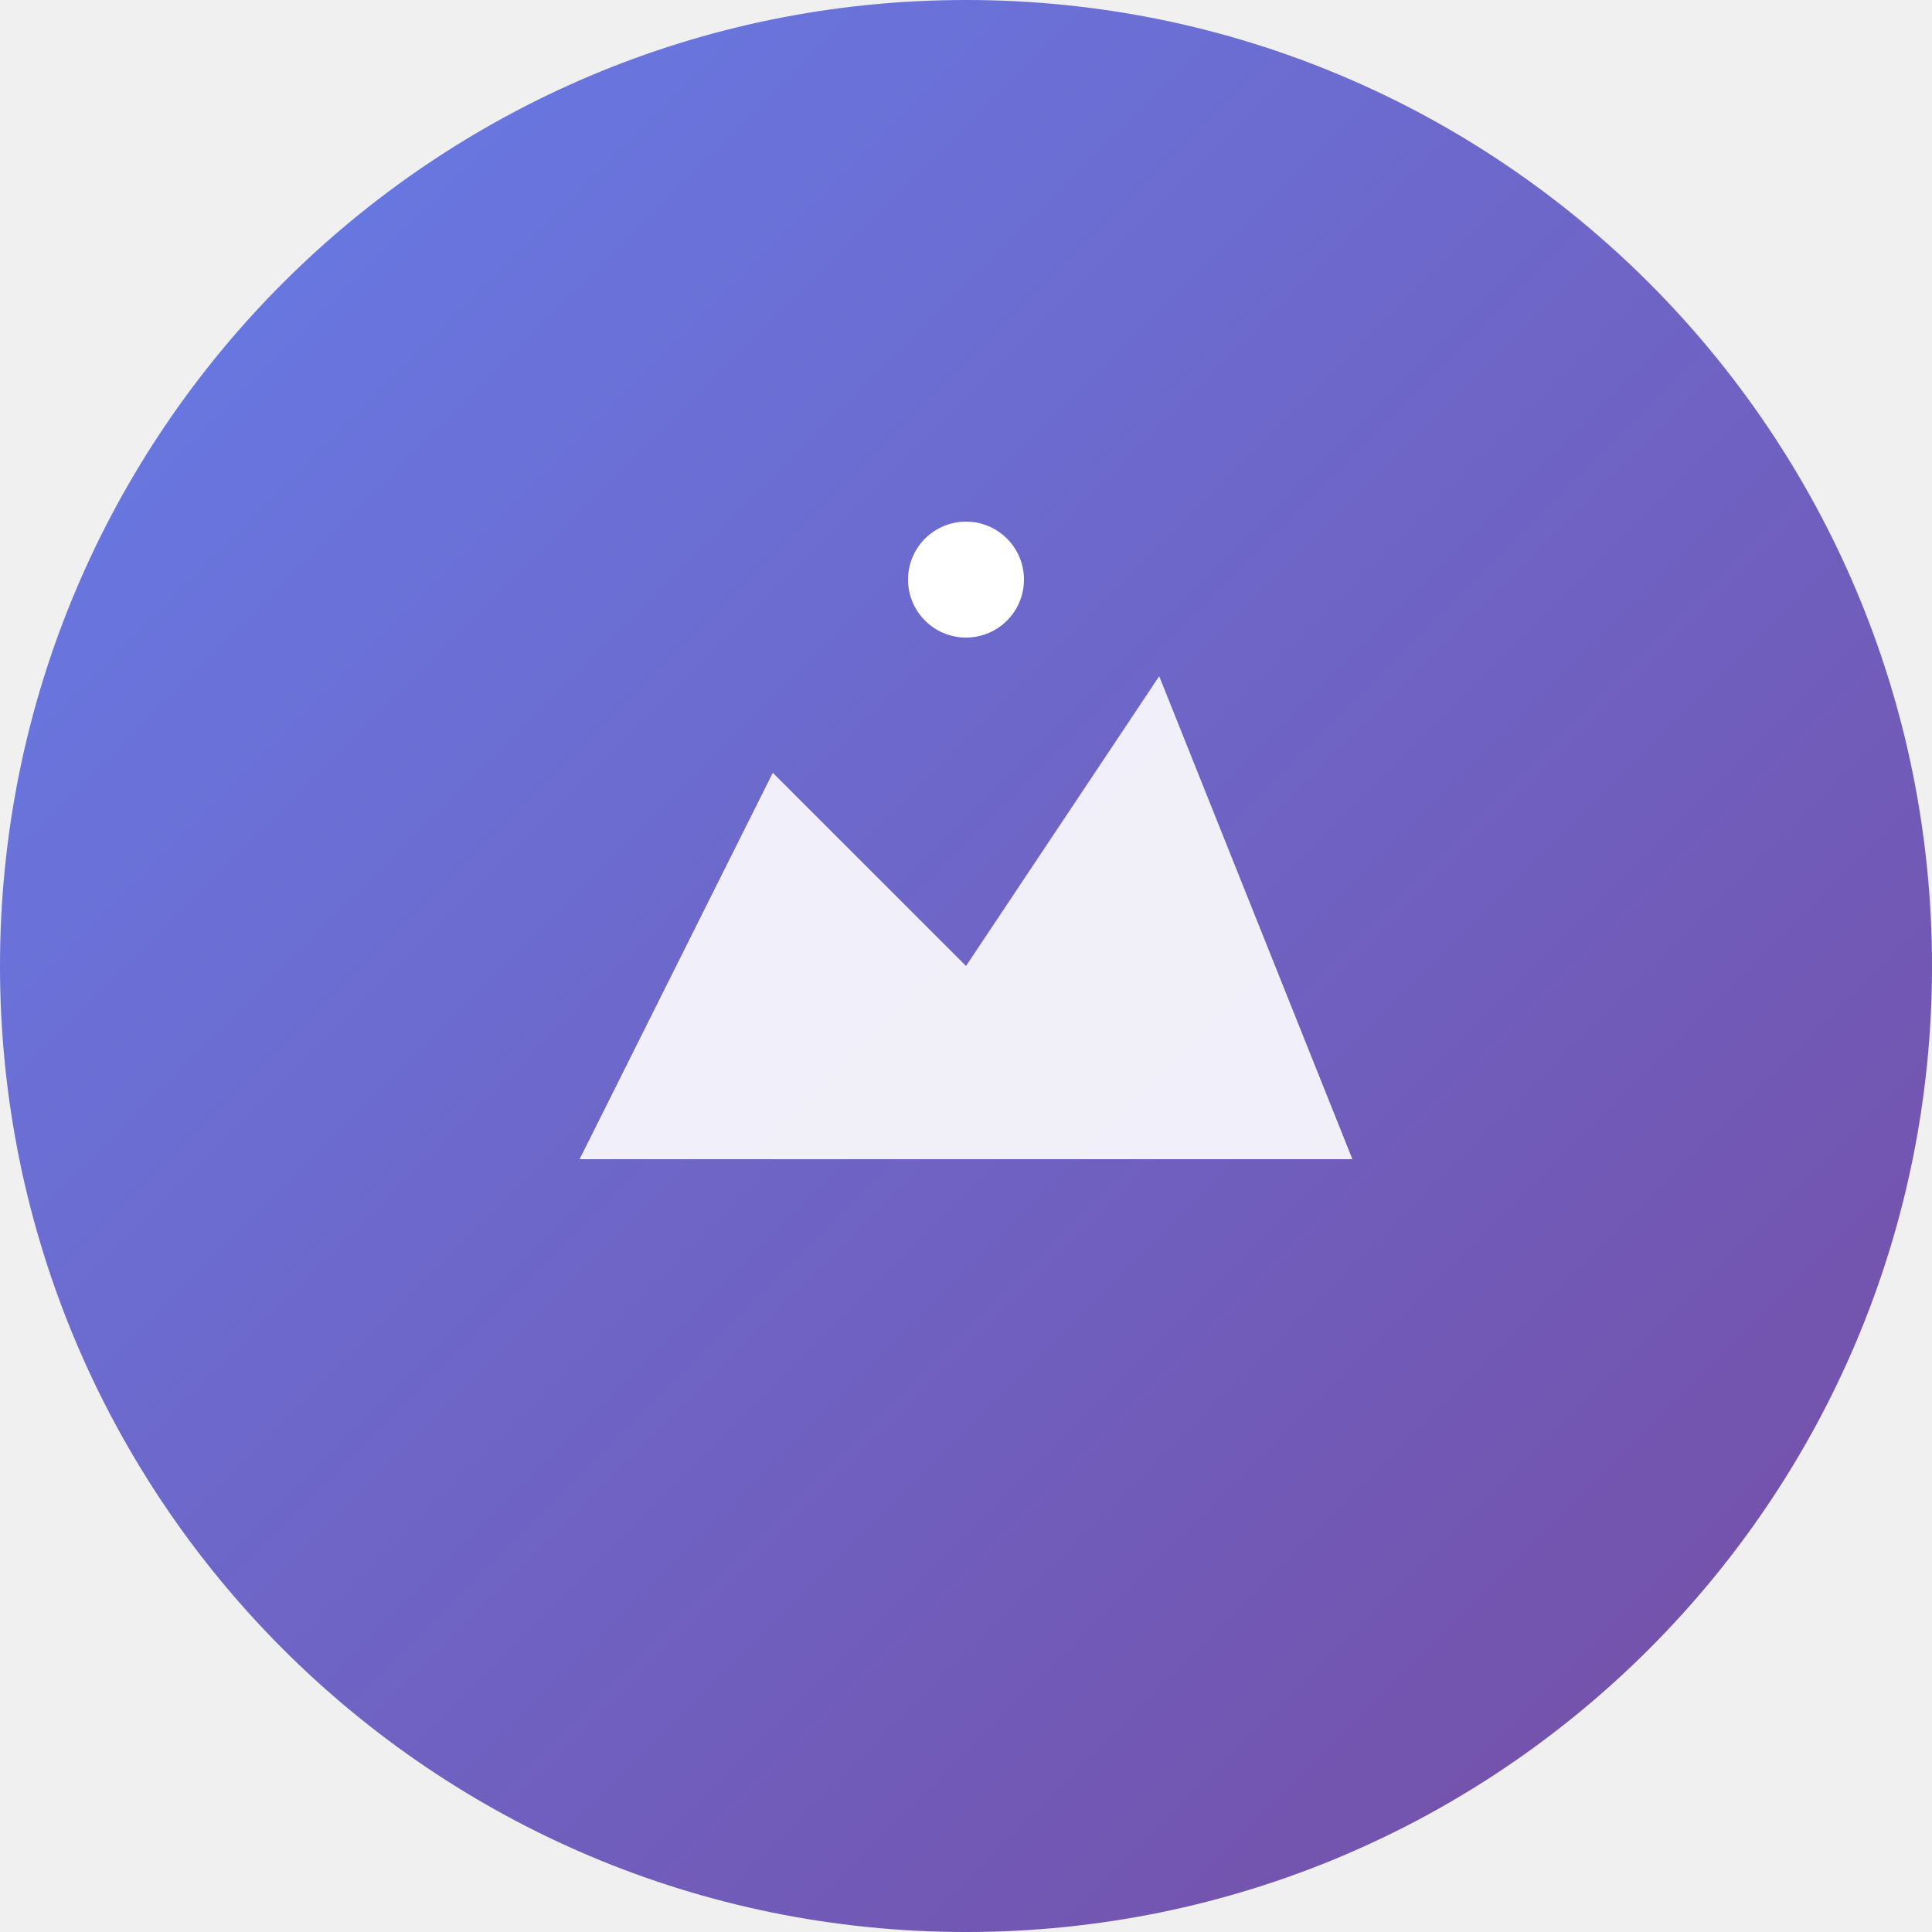
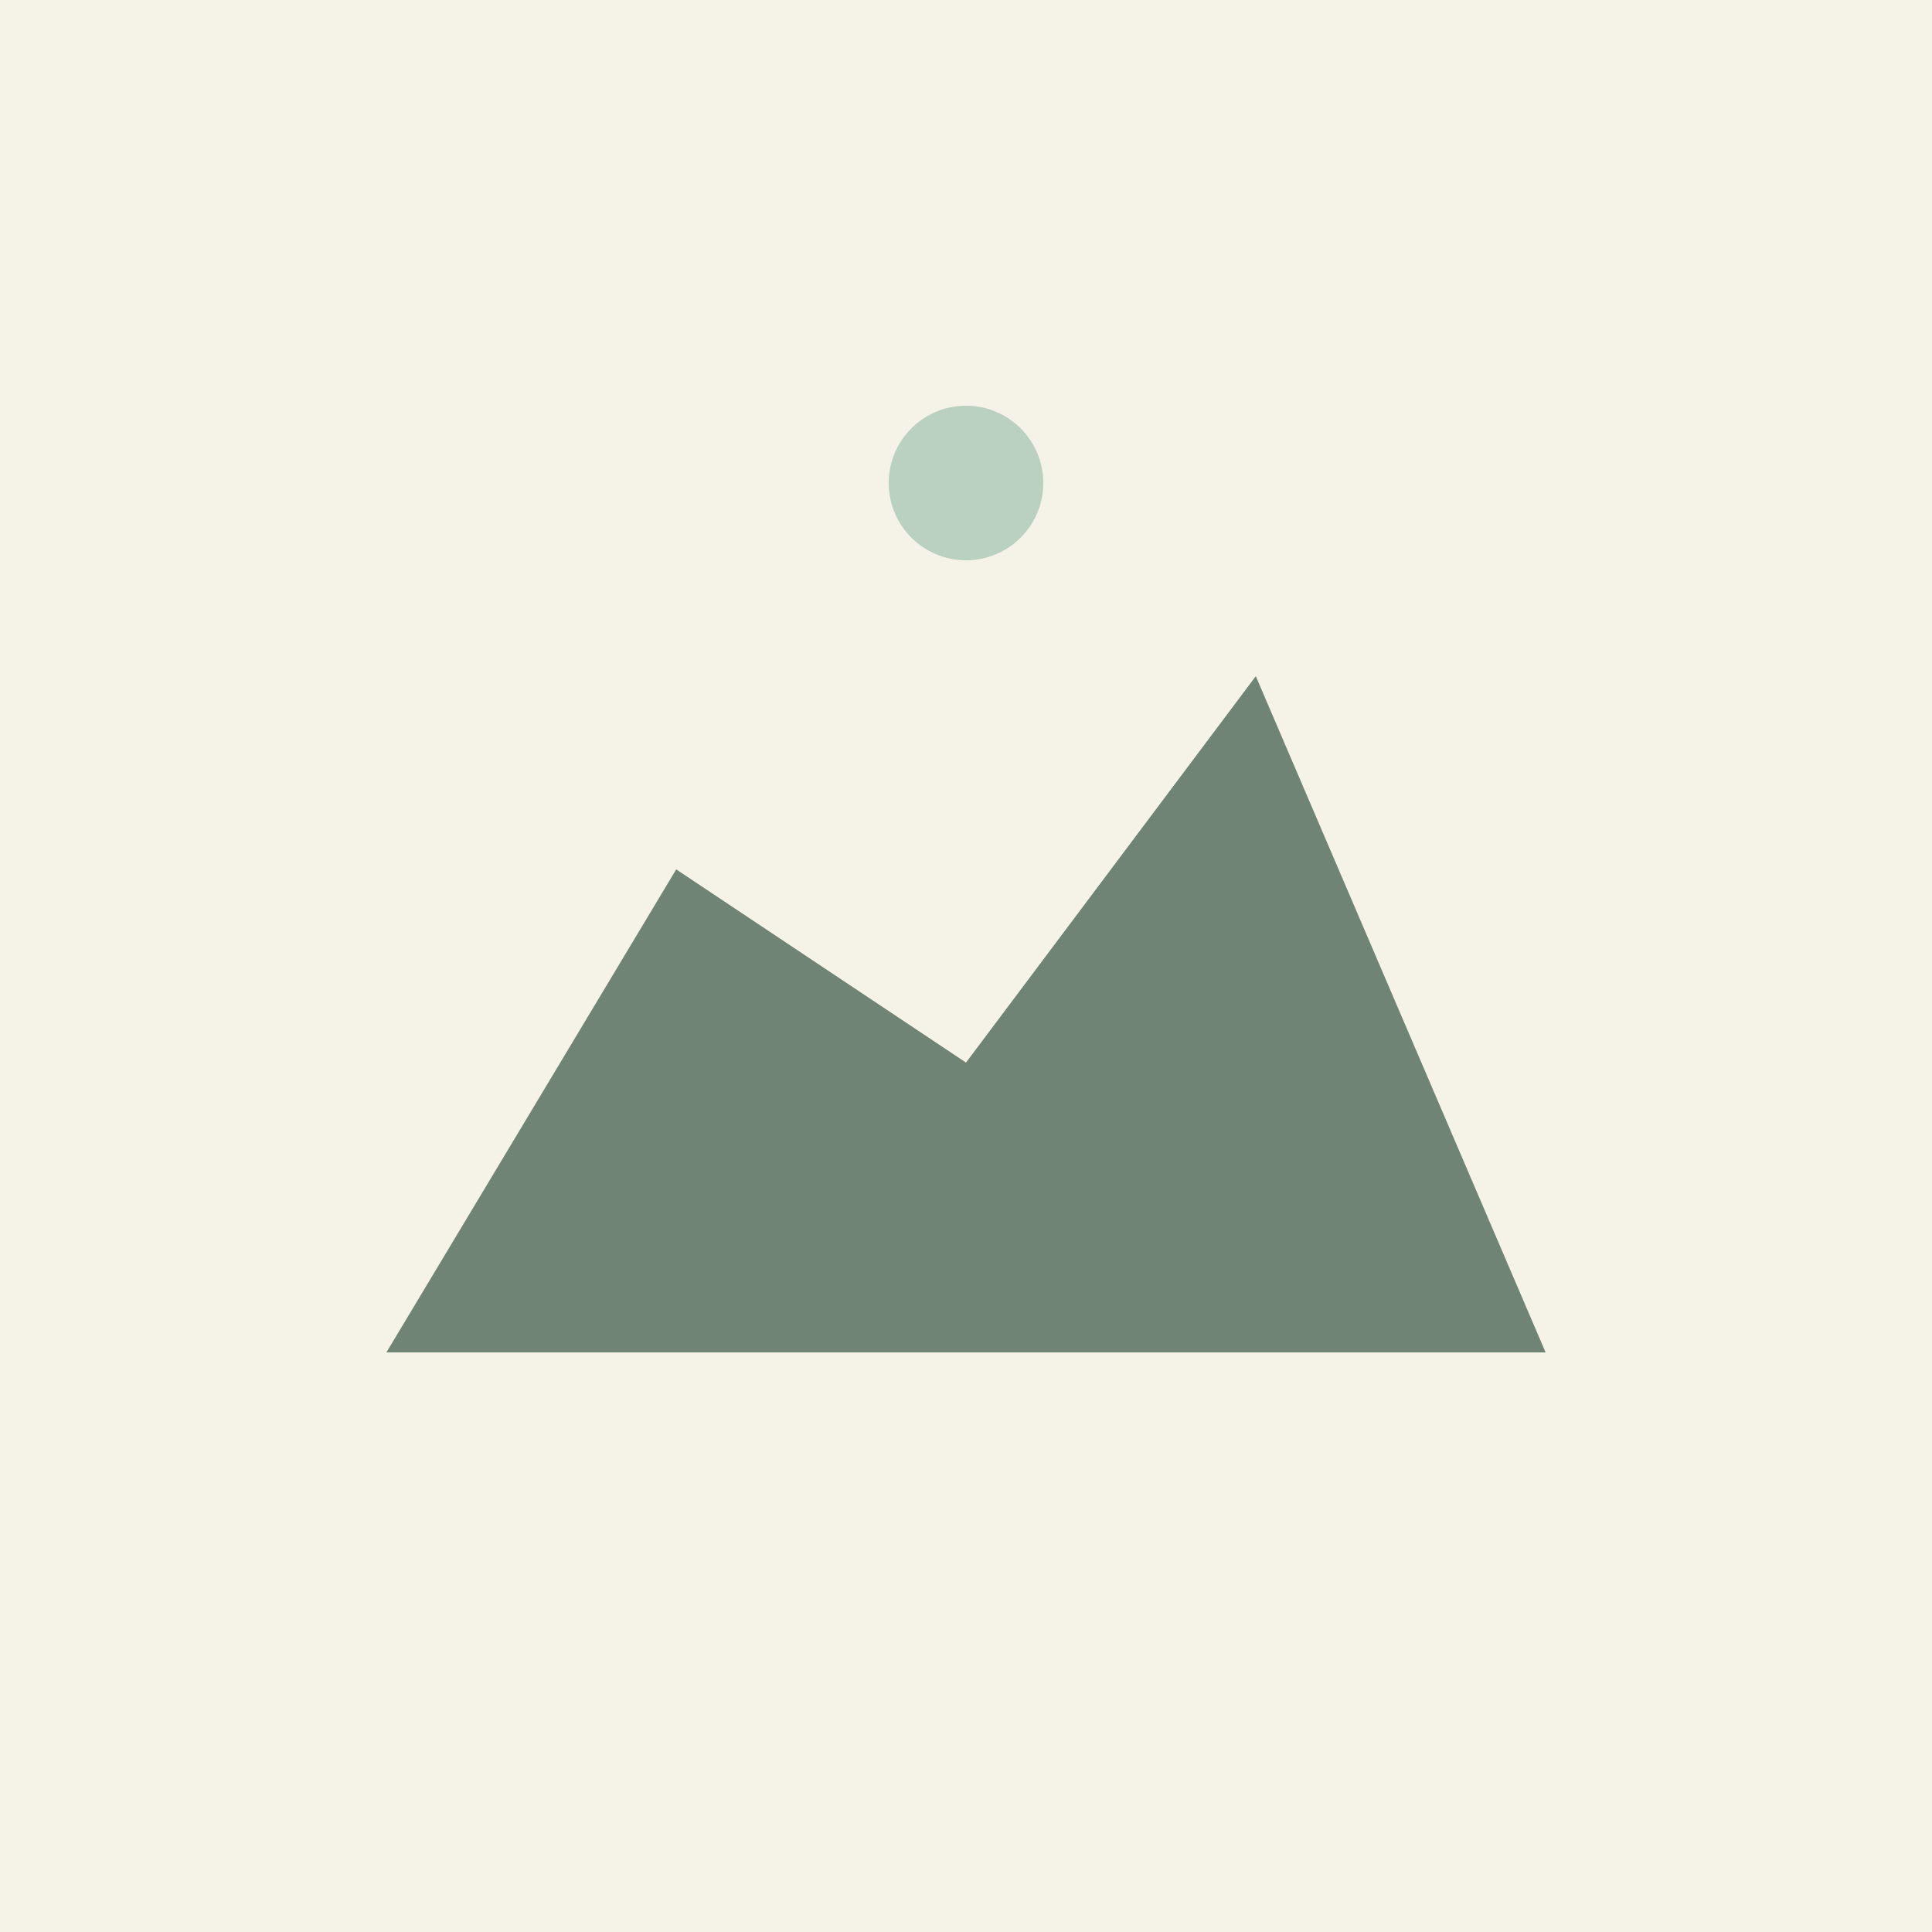
<svg xmlns="http://www.w3.org/2000/svg" viewBox="0 0 100 100">
-   <defs>
-     <linearGradient id="grad" x1="0%" y1="0%" x2="100%" y2="100%">
-       <stop offset="0%" style="stop-color:#667eea;stop-opacity:1" />
-       <stop offset="100%" style="stop-color:#764ba2;stop-opacity:1" />
-     </linearGradient>
-   </defs>
-   <circle cx="50" cy="50" r="50" fill="url(#grad)" />
-   <path d="M 30 60 L 40 40 L 50 50 L 60 35 L 70 60 Z" fill="white" opacity="0.9" />
-   <circle cx="50" cy="30" r="3" fill="white" />
+   <rect width="100" height="100" fill="#f5f3e8" />
+   <path d="M 20 70 L 35 45 L 50 55 L 65 35 L 80 70 Z" fill="#6f8474" />
+   <circle cx="50" cy="25" r="4" fill="#b9d1be" />
</svg>
